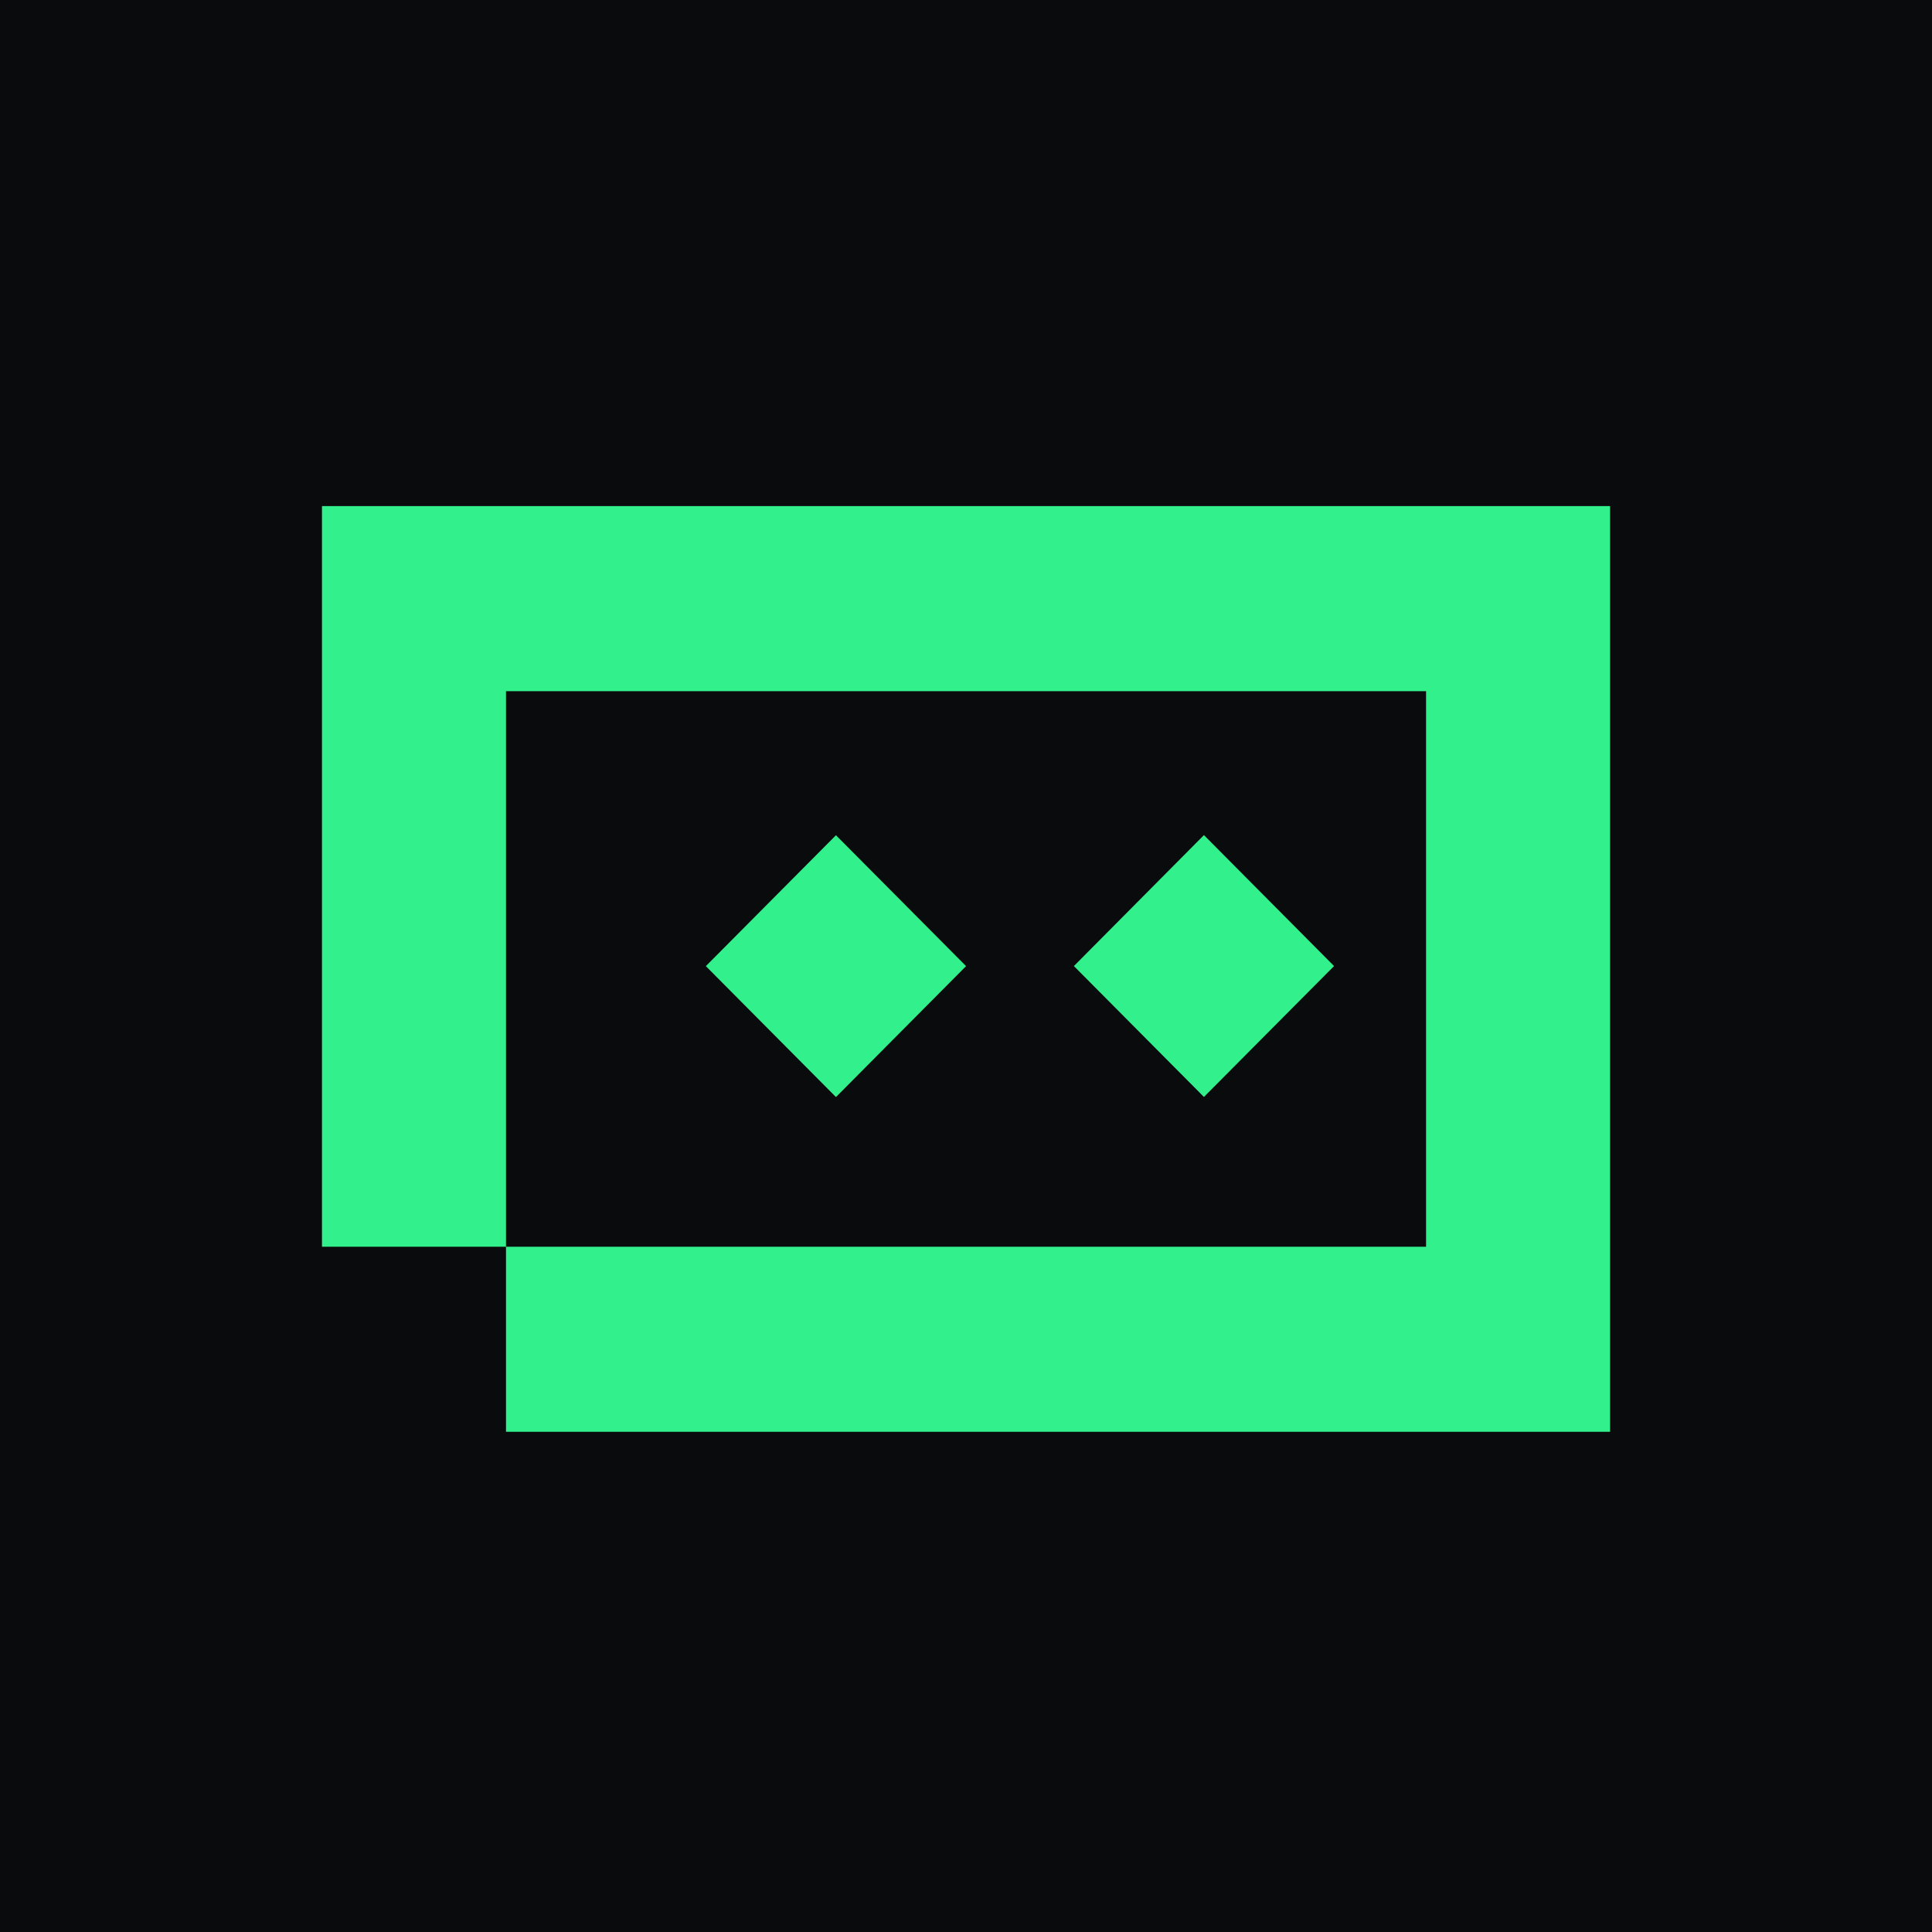
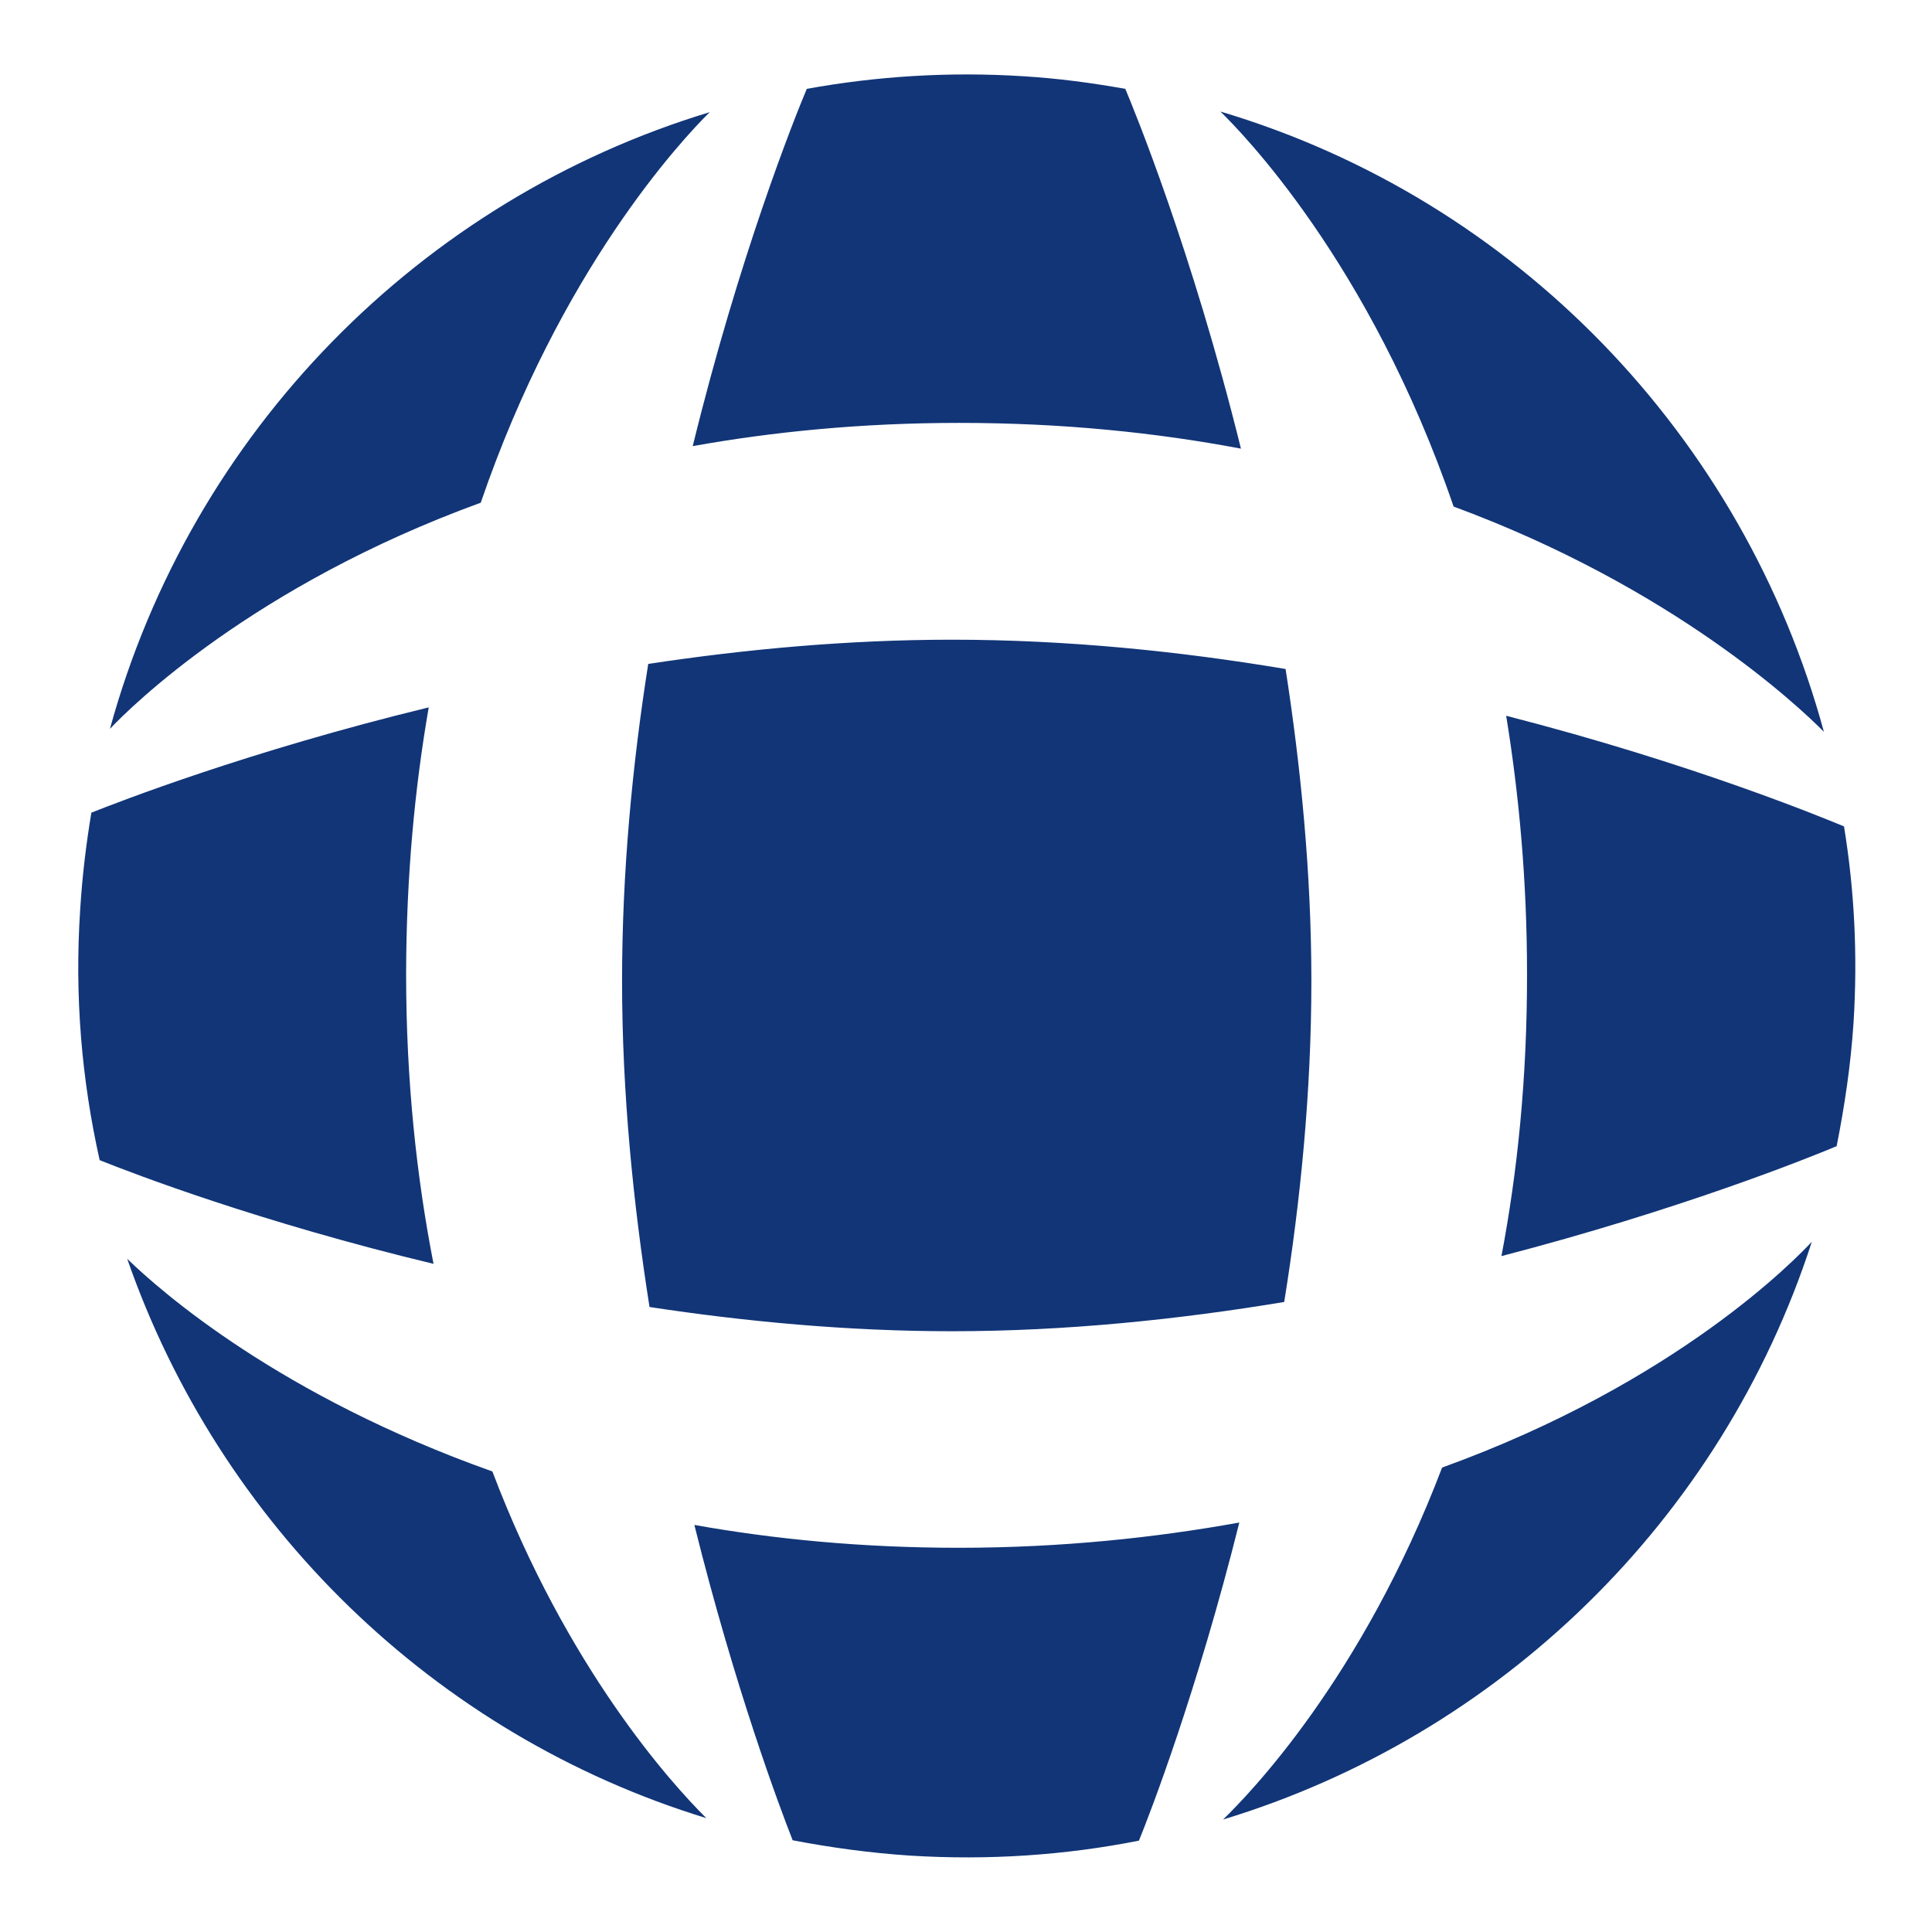
- <svg xmlns="http://www.w3.org/2000/svg" width="32" height="32" viewBox="0 0 32 32" fill="none">
-   <rect width="32" height="32" fill="#0A0B0D" />
-   <path d="M26.668 23.715H8.381V20.65H5.333V8.382H26.668V23.715ZM8.381 20.65H23.62V11.448H8.381V20.65ZM16.001 16.002L13.846 18.171L11.691 16.002L13.846 13.834L16.001 16.002ZM22.096 16.001L19.941 18.169L17.787 16.001L19.941 13.832L22.096 16.001Z" fill="#32F08C" />
+ <svg xmlns="http://www.w3.org/2000/svg" viewBox="-20.5 -19.5 506.1 506.1" fill="none">
+   <path d="M230.805 91.28C257.99 91.28 282.547 93.862 304.574 98.025C291.71 46.011 276.536 9.135 274.281 3.774C265.522 2.214 256.621 1.017 247.458 0.468C228.09 -0.763 209.128 0.468 190.844 3.774C187.593 11.486 173.174 47.516 160.967 97.366C181.867 93.62 205.077 91.28 230.805 91.28ZM85.884 235.579C85.938 210.006 88.161 186.817 91.807 165.803C44.335 177.348 10.374 190.64 3.433 193.386C2.053 201.658 1.035 210.138 0.509 218.728C-1.002 241.357 0.893 263.415 5.611 284.408C14.665 288.055 47.806 300.709 93.066 311.573C88.665 289.054 85.884 263.734 85.884 235.579ZM360.279 113.195C417.724 134.386 450.602 165.451 457.28 172.196C436.293 94.949 376.68 32.774 299.188 9.717C304.312 14.715 338.273 48.933 360.279 113.195ZM149.307 154.422C145.146 180.83 142.453 208.886 142.453 237.502C142.453 266.886 145.398 295.931 149.646 322.877C174.75 326.7 201.617 329.226 228.868 329.226C258.855 329.226 288.404 326.128 315.906 321.559C320.187 295.008 323.022 266.381 323.022 237.502C323.022 209.347 320.285 181.643 316.267 155.751C288.678 151.116 259.019 148.073 228.835 148.073C201.497 148.084 174.641 150.577 149.307 154.422ZM165.412 9.882C89.781 32.774 29.686 93.499 8.304 171.416C13.658 165.77 45.693 133.935 105.437 112.185C126.348 51.097 158.011 17.187 165.412 9.882ZM374.052 168C377.369 188.355 379.515 210.907 379.515 235.579C379.548 262.987 377.008 287.45 372.815 309.541C419.17 297.513 452.748 284.045 460.62 280.749C462.711 270.204 464.32 259.461 465.043 248.432C466.159 230.735 465.273 213.653 462.547 196.978C457.467 194.891 423.034 180.566 374.052 168ZM357.268 364.938C336.237 420.215 306.633 450.61 299.889 457.135C372.235 435.165 430.468 378.801 454.116 305.795C450.175 309.992 419.005 342.628 357.268 364.938ZM12.826 310.255C36.978 379.724 93.077 434.88 164.525 456.773C155.383 447.699 128.045 417.546 108.481 365.96C52.776 346.165 21.793 318.944 12.826 310.255ZM230.805 385.953C205.241 385.953 182.195 383.679 161.394 379.966C172.068 422.873 183.783 454.038 187.144 462.573C197.194 464.495 207.54 465.912 217.985 466.594C238.502 467.868 258.625 466.484 277.85 462.672C280.653 455.817 292.991 423.95 304.148 379.34C282.207 383.294 257.771 385.931 230.805 385.953Z" fill="#113577" />
</svg>
